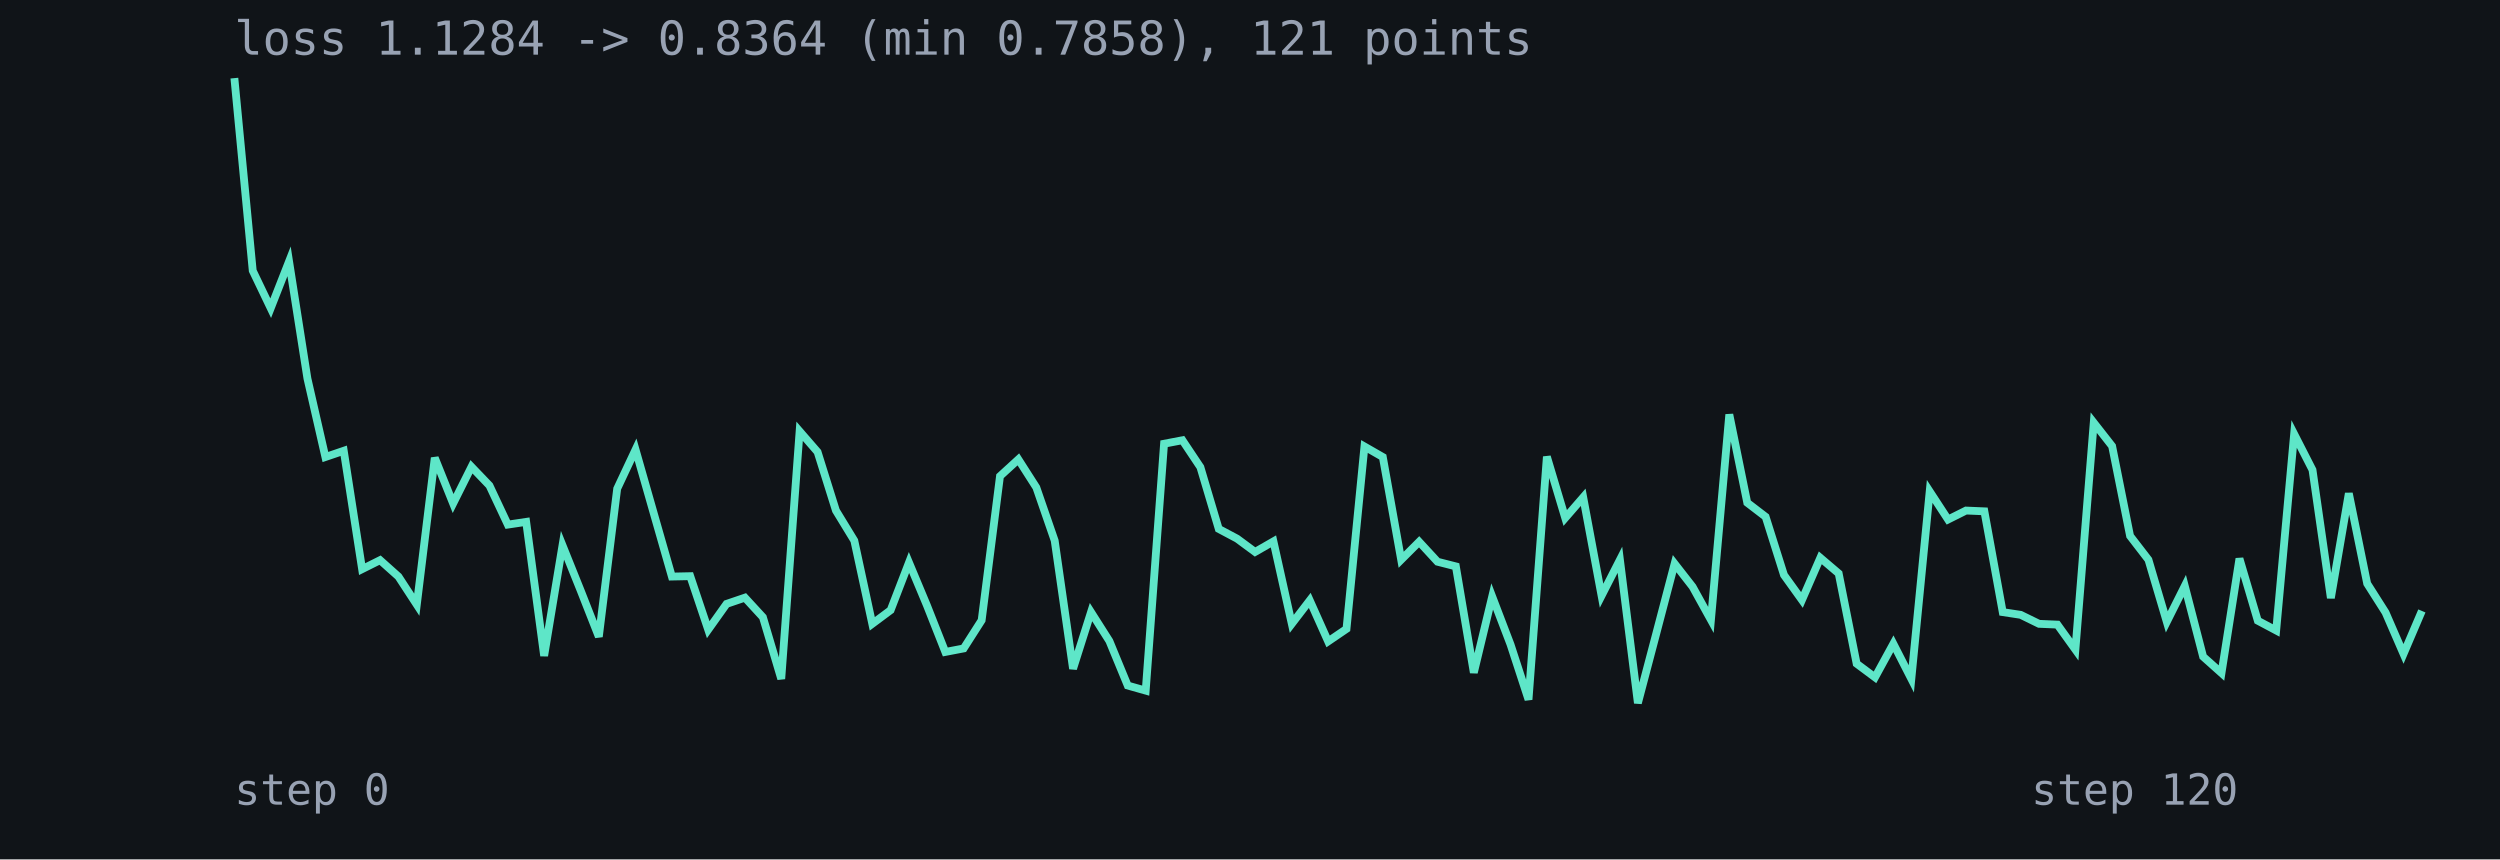
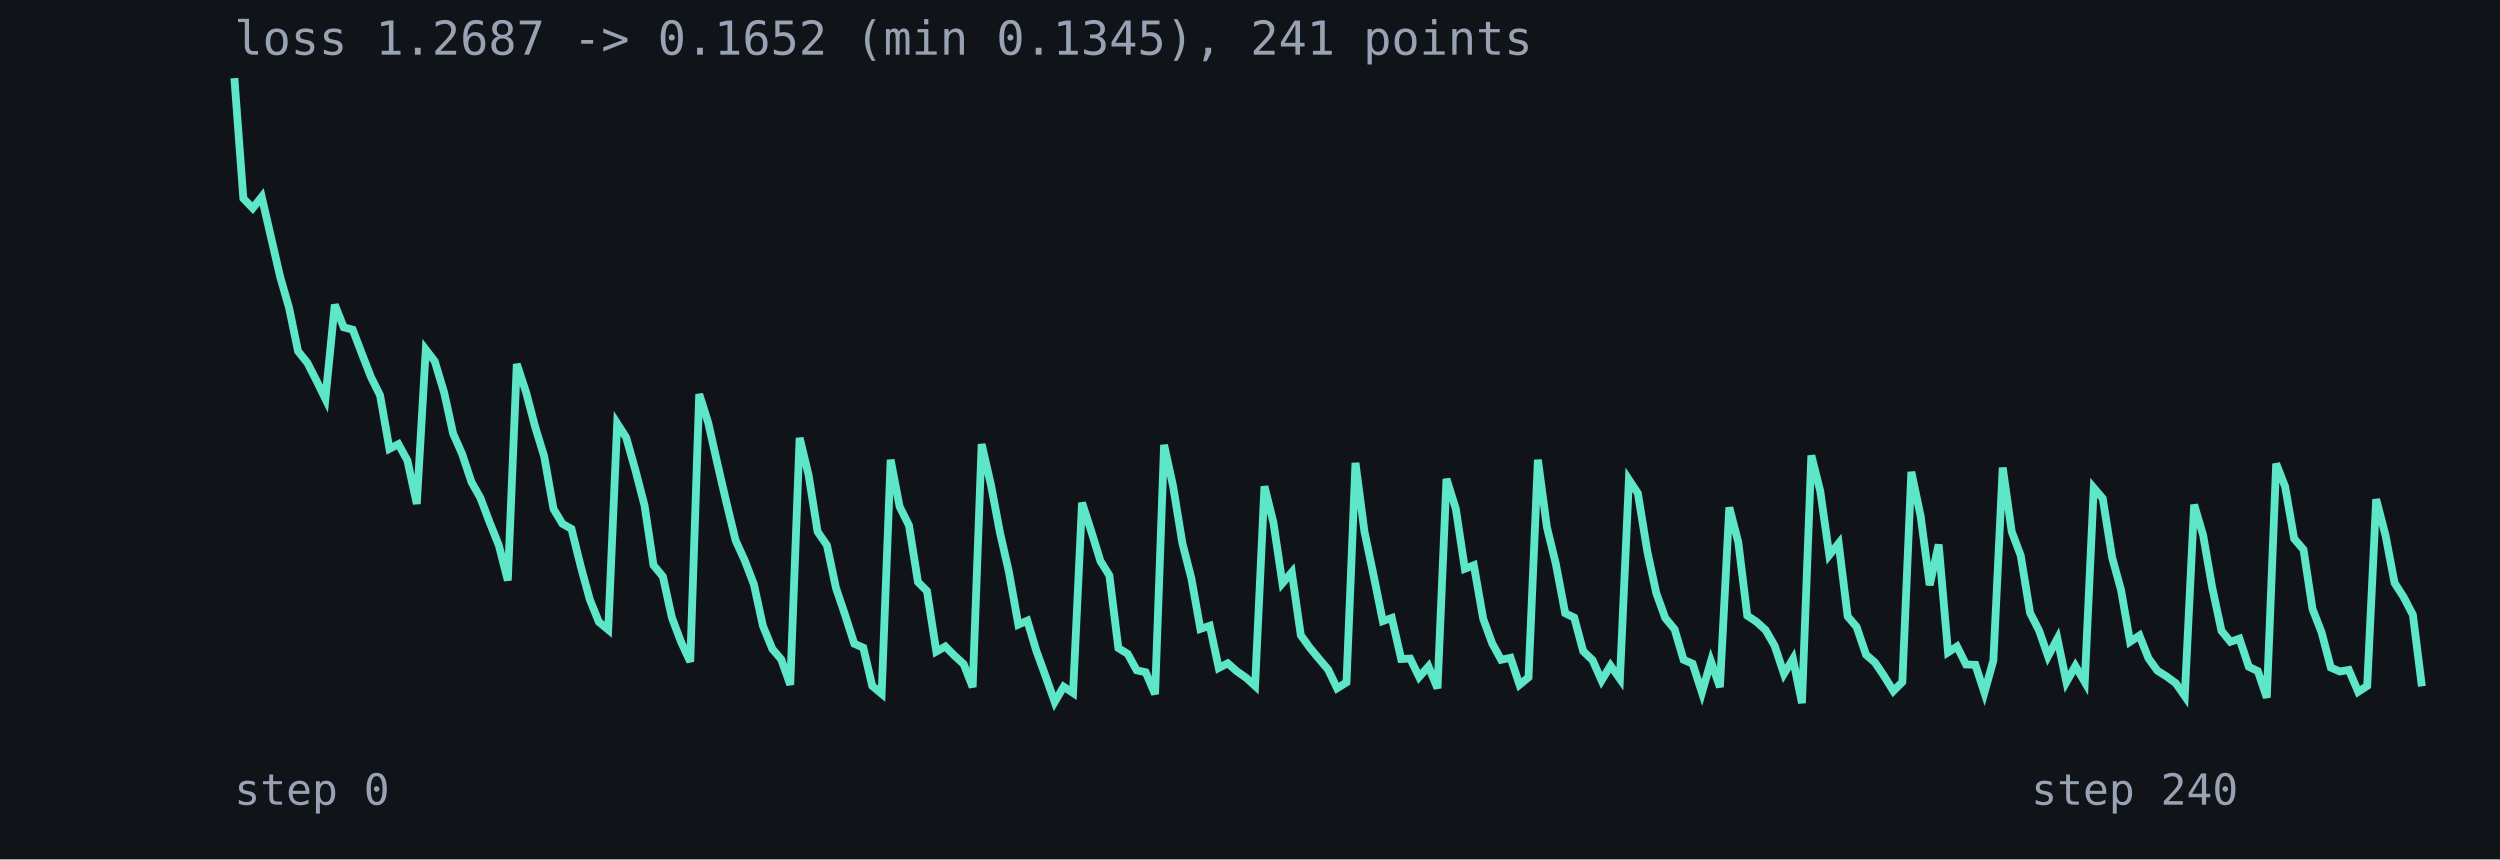
<svg xmlns="http://www.w3.org/2000/svg" width="640" height="220" viewBox="0 0 640 220">
  <rect width="640" height="220" fill="#101418" />
-   <polyline fill="none" stroke="#5ee6c8" stroke-width="2" points="60.0,20.0 64.7,69.3 69.3,78.9 74.0,66.9 78.7,96.9 83.3,117.0 88.0,115.4 92.7,145.7 97.3,143.4 102.0,147.6 106.7,154.8 111.3,117.2 116.0,128.9 120.7,119.5 125.3,124.3 130.0,134.3 134.7,133.6 139.3,167.9 144.0,139.6 148.7,151.3 153.3,163.0 158.0,125.1 162.7,115.1 167.3,131.2 172.0,147.6 176.7,147.5 181.3,161.2 186.0,154.6 190.7,153.0 195.3,158.0 200.0,173.8 204.7,110.4 209.3,115.7 214.0,130.7 218.7,138.4 223.3,159.7 228.0,156.2 232.7,144.0 237.3,155.0 242.0,166.9 246.7,166.0 251.3,158.8 256.0,121.9 260.7,117.6 265.3,124.8 270.0,138.4 274.7,171.2 279.3,156.7 284.0,164.1 288.7,175.5 293.3,176.8 298.0,113.6 302.7,112.7 307.3,119.6 312.0,135.4 316.7,137.9 321.3,141.3 326.0,138.6 330.7,159.7 335.3,153.7 340.0,164.2 344.7,161.0 349.3,114.3 354.0,117.0 358.7,143.3 363.3,138.7 368.0,143.8 372.7,145.0 377.3,172.2 382.0,152.7 386.7,165.0 391.3,179.1 396.0,116.9 400.7,132.6 405.3,127.3 410.0,152.5 414.7,143.3 419.3,180.0 424.0,162.2 428.7,144.3 433.3,150.2 438.0,158.7 442.7,106.1 447.3,128.7 452.0,132.3 456.7,147.2 461.3,153.6 466.0,142.8 470.7,146.8 475.3,169.9 480.0,173.4 484.7,164.8 489.3,173.8 494.0,125.8 498.7,133.0 503.3,130.7 508.0,130.9 512.7,156.7 517.3,157.4 522.0,159.7 526.7,159.9 531.3,166.3 536.0,108.2 540.7,114.2 545.3,137.2 550.0,143.3 554.7,159.2 559.3,150.0 564.0,168.1 568.7,172.3 573.3,143.0 578.0,158.9 582.7,161.4 587.3,111.1 592.0,120.3 596.7,153.1 601.3,126.3 606.0,149.4 610.7,156.8 615.3,167.4 620.0,156.4" />
-   <text x="60" y="14" fill="#98a2b3" font-family="monospace" font-size="12">loss 1.1284 -&gt; 0.8364 (min 0.7858), 121 points</text>
+   <polyline fill="none" stroke="#5ee6c8" stroke-width="2" points="60.0,20.0 62.3,50.8 64.7,53.3 67.0,50.4 69.3,60.4 71.7,70.8 74.0,78.8 76.3,89.9 78.7,92.9 81.0,97.4 83.3,102.1 85.7,78.0 88.0,83.8 90.3,84.4 92.7,90.7 95.0,96.6 97.3,101.2 99.7,114.9 102.0,113.7 104.3,117.9 106.7,129.0 109.0,89.5 111.3,92.5 113.7,100.5 116.0,111.0 118.3,116.2 120.7,123.4 123.0,127.5 125.3,133.6 127.7,139.6 130.0,148.6 132.3,93.2 134.7,100.5 137.0,109.3 139.3,116.8 141.7,130.3 144.0,134.1 146.3,135.4 148.7,145.1 151.0,153.5 153.3,159.2 155.7,161.2 158.0,108.4 160.3,112.0 162.7,120.5 165.0,129.4 167.3,144.7 169.7,147.6 172.0,158.1 174.3,164.2 176.7,169.4 179.0,100.9 181.3,108.2 183.7,118.9 186.0,128.8 188.3,138.3 190.7,143.6 193.0,149.6 195.3,160.2 197.7,166.1 200.0,168.8 202.3,175.3 204.7,112.1 207.0,121.6 209.3,136.1 211.7,139.6 214.0,150.5 216.3,157.3 218.7,164.8 221.0,165.8 223.3,175.6 225.7,177.6 228.0,117.7 230.3,129.7 232.7,134.5 235.0,149.0 237.3,151.3 239.7,166.8 242.0,165.5 244.3,167.8 246.7,170.0 249.0,175.9 251.3,113.7 253.7,124.2 256.0,136.4 258.3,146.5 260.7,159.9 263.0,158.9 265.3,166.6 267.7,173.2 270.0,179.7 272.3,175.8 274.7,177.4 277.0,128.7 279.3,135.8 281.7,143.6 284.0,147.3 286.3,165.9 288.7,167.4 291.0,171.6 293.3,172.1 295.7,177.7 298.0,113.9 300.3,124.4 302.7,139.1 305.0,148.1 307.3,161.0 309.7,160.2 312.0,171.0 314.3,169.8 316.7,171.9 319.0,173.5 321.3,175.6 323.7,124.5 326.0,133.8 328.3,149.3 330.7,146.5 333.0,162.6 335.3,165.8 337.7,168.7 340.0,171.4 342.3,176.2 344.7,174.7 347.0,118.5 349.3,136.1 351.7,147.6 354.0,159.0 356.3,158.2 358.7,168.7 361.0,168.6 363.3,173.3 365.7,170.6 368.0,176.2 370.3,122.6 372.7,130.3 375.0,145.6 377.3,144.7 379.7,158.4 382.0,164.7 384.3,168.9 386.7,168.4 389.0,175.3 391.3,173.4 393.7,117.7 396.0,134.9 398.3,144.4 400.7,157.0 403.0,158.1 405.3,166.7 407.7,169.0 410.0,174.2 412.3,170.4 414.7,173.8 417.0,122.8 419.3,126.3 421.7,141.1 424.0,151.8 426.3,158.2 428.7,161.1 431.0,168.9 433.3,169.9 435.7,177.3 438.0,169.3 440.3,175.9 442.7,129.9 445.0,138.8 447.3,157.6 449.7,159.2 452.0,161.3 454.3,165.3 456.7,172.5 459.0,168.7 461.3,180.0 463.7,116.6 466.0,125.8 468.3,142.1 470.7,139.1 473.0,157.8 475.3,160.5 477.7,167.6 480.0,169.6 482.3,173.0 484.7,176.9 487.0,174.6 489.3,120.8 491.7,132.2 494.0,149.8 496.3,139.4 498.7,167.0 501.0,165.5 503.3,170.1 505.7,170.2 508.0,177.3 510.3,169.1 512.7,119.7 515.0,136.1 517.3,142.2 519.7,156.9 522.0,161.4 524.3,168.0 526.7,163.5 529.0,174.6 531.3,170.5 533.7,174.6 536.0,124.9 538.3,127.6 540.7,142.7 543.0,151.1 545.3,164.3 547.7,162.7 550.0,168.5 552.3,171.7 554.7,173.2 557.0,174.9 559.3,178.2 561.7,129.2 564.0,137.0 566.3,150.3 568.7,161.5 571.0,164.3 573.3,163.5 575.7,170.7 578.0,171.8 580.3,178.6 582.7,118.7 585.0,124.6 587.3,137.9 589.7,140.7 592.0,155.9 594.3,161.8 596.7,170.9 599.0,171.9 601.3,171.5 603.7,177.1 606.0,175.6 608.3,127.8 610.7,137.1 613.0,149.2 615.3,152.8 617.7,157.4 620.0,175.7" />
+   <text x="60" y="14" fill="#98a2b3" font-family="monospace" font-size="12">loss 1.2687 -&gt; 0.1652 (min 0.1345), 241 points</text>
  <text x="60" y="206" fill="#98a2b3" font-family="monospace" font-size="11">step 0</text>
-   <text x="520" y="206" fill="#98a2b3" font-family="monospace" font-size="11">step 120</text>
+   <text x="520" y="206" fill="#98a2b3" font-family="monospace" font-size="11">step 240</text>
</svg>
